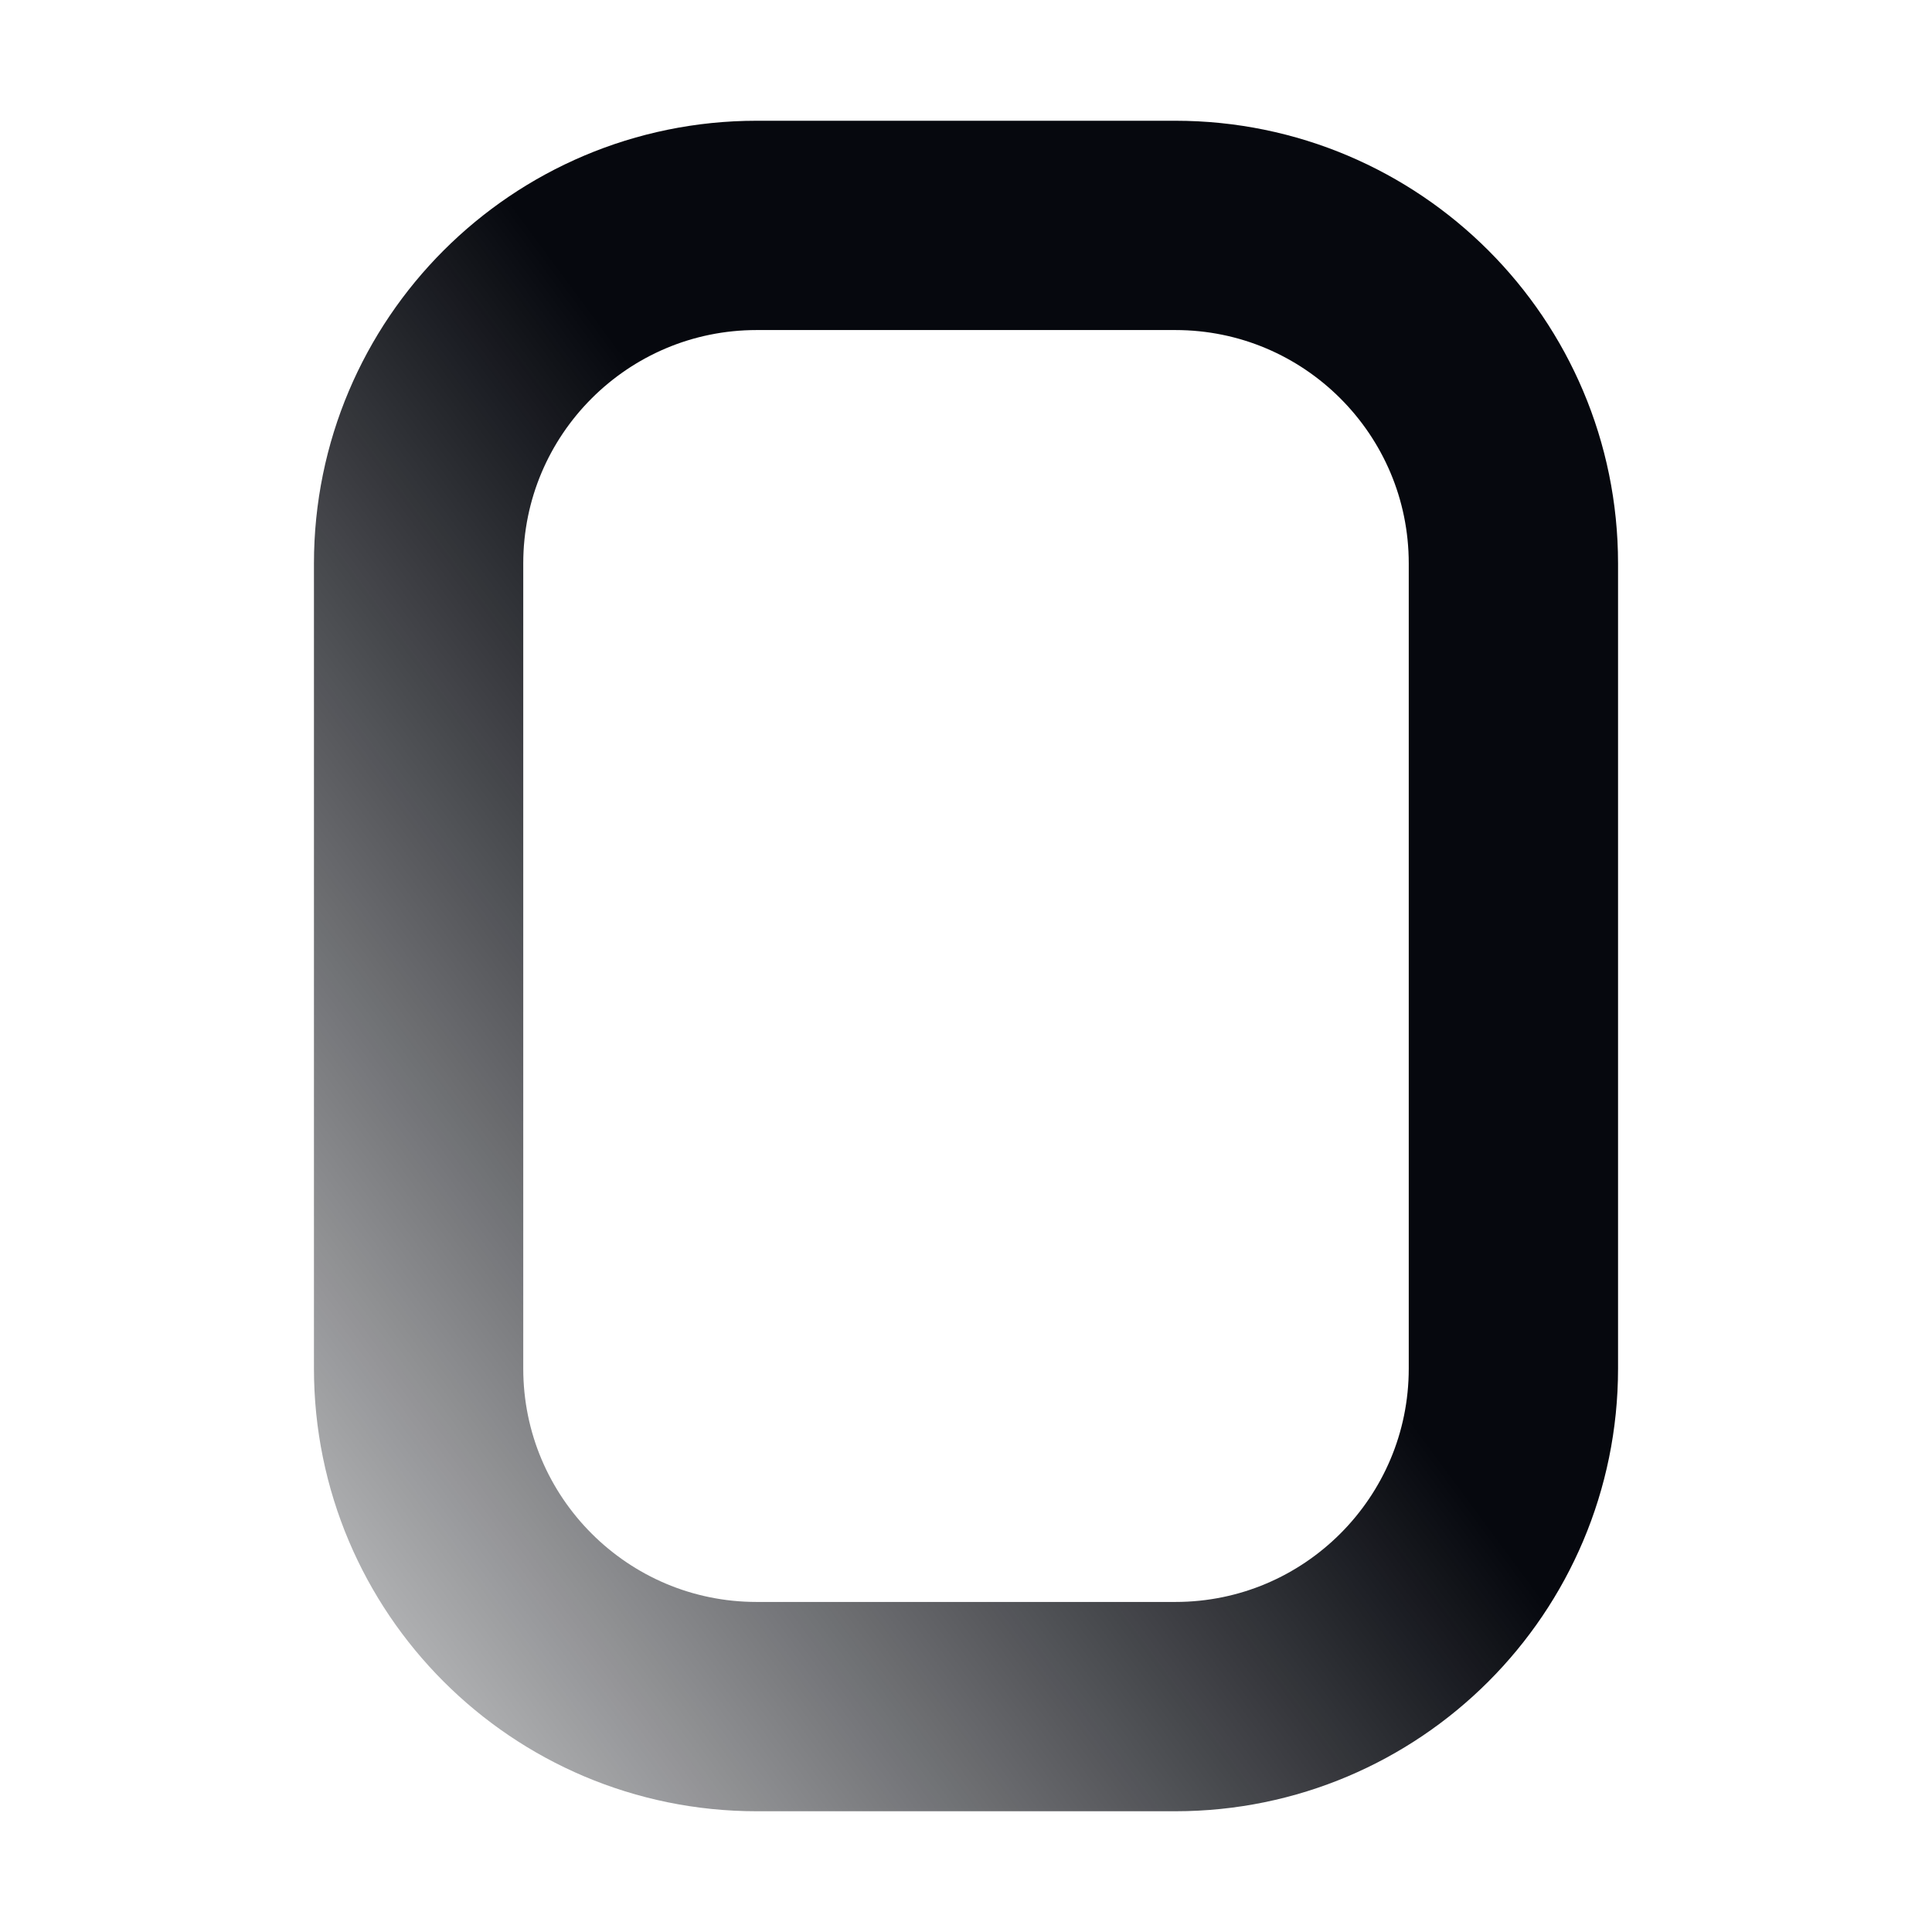
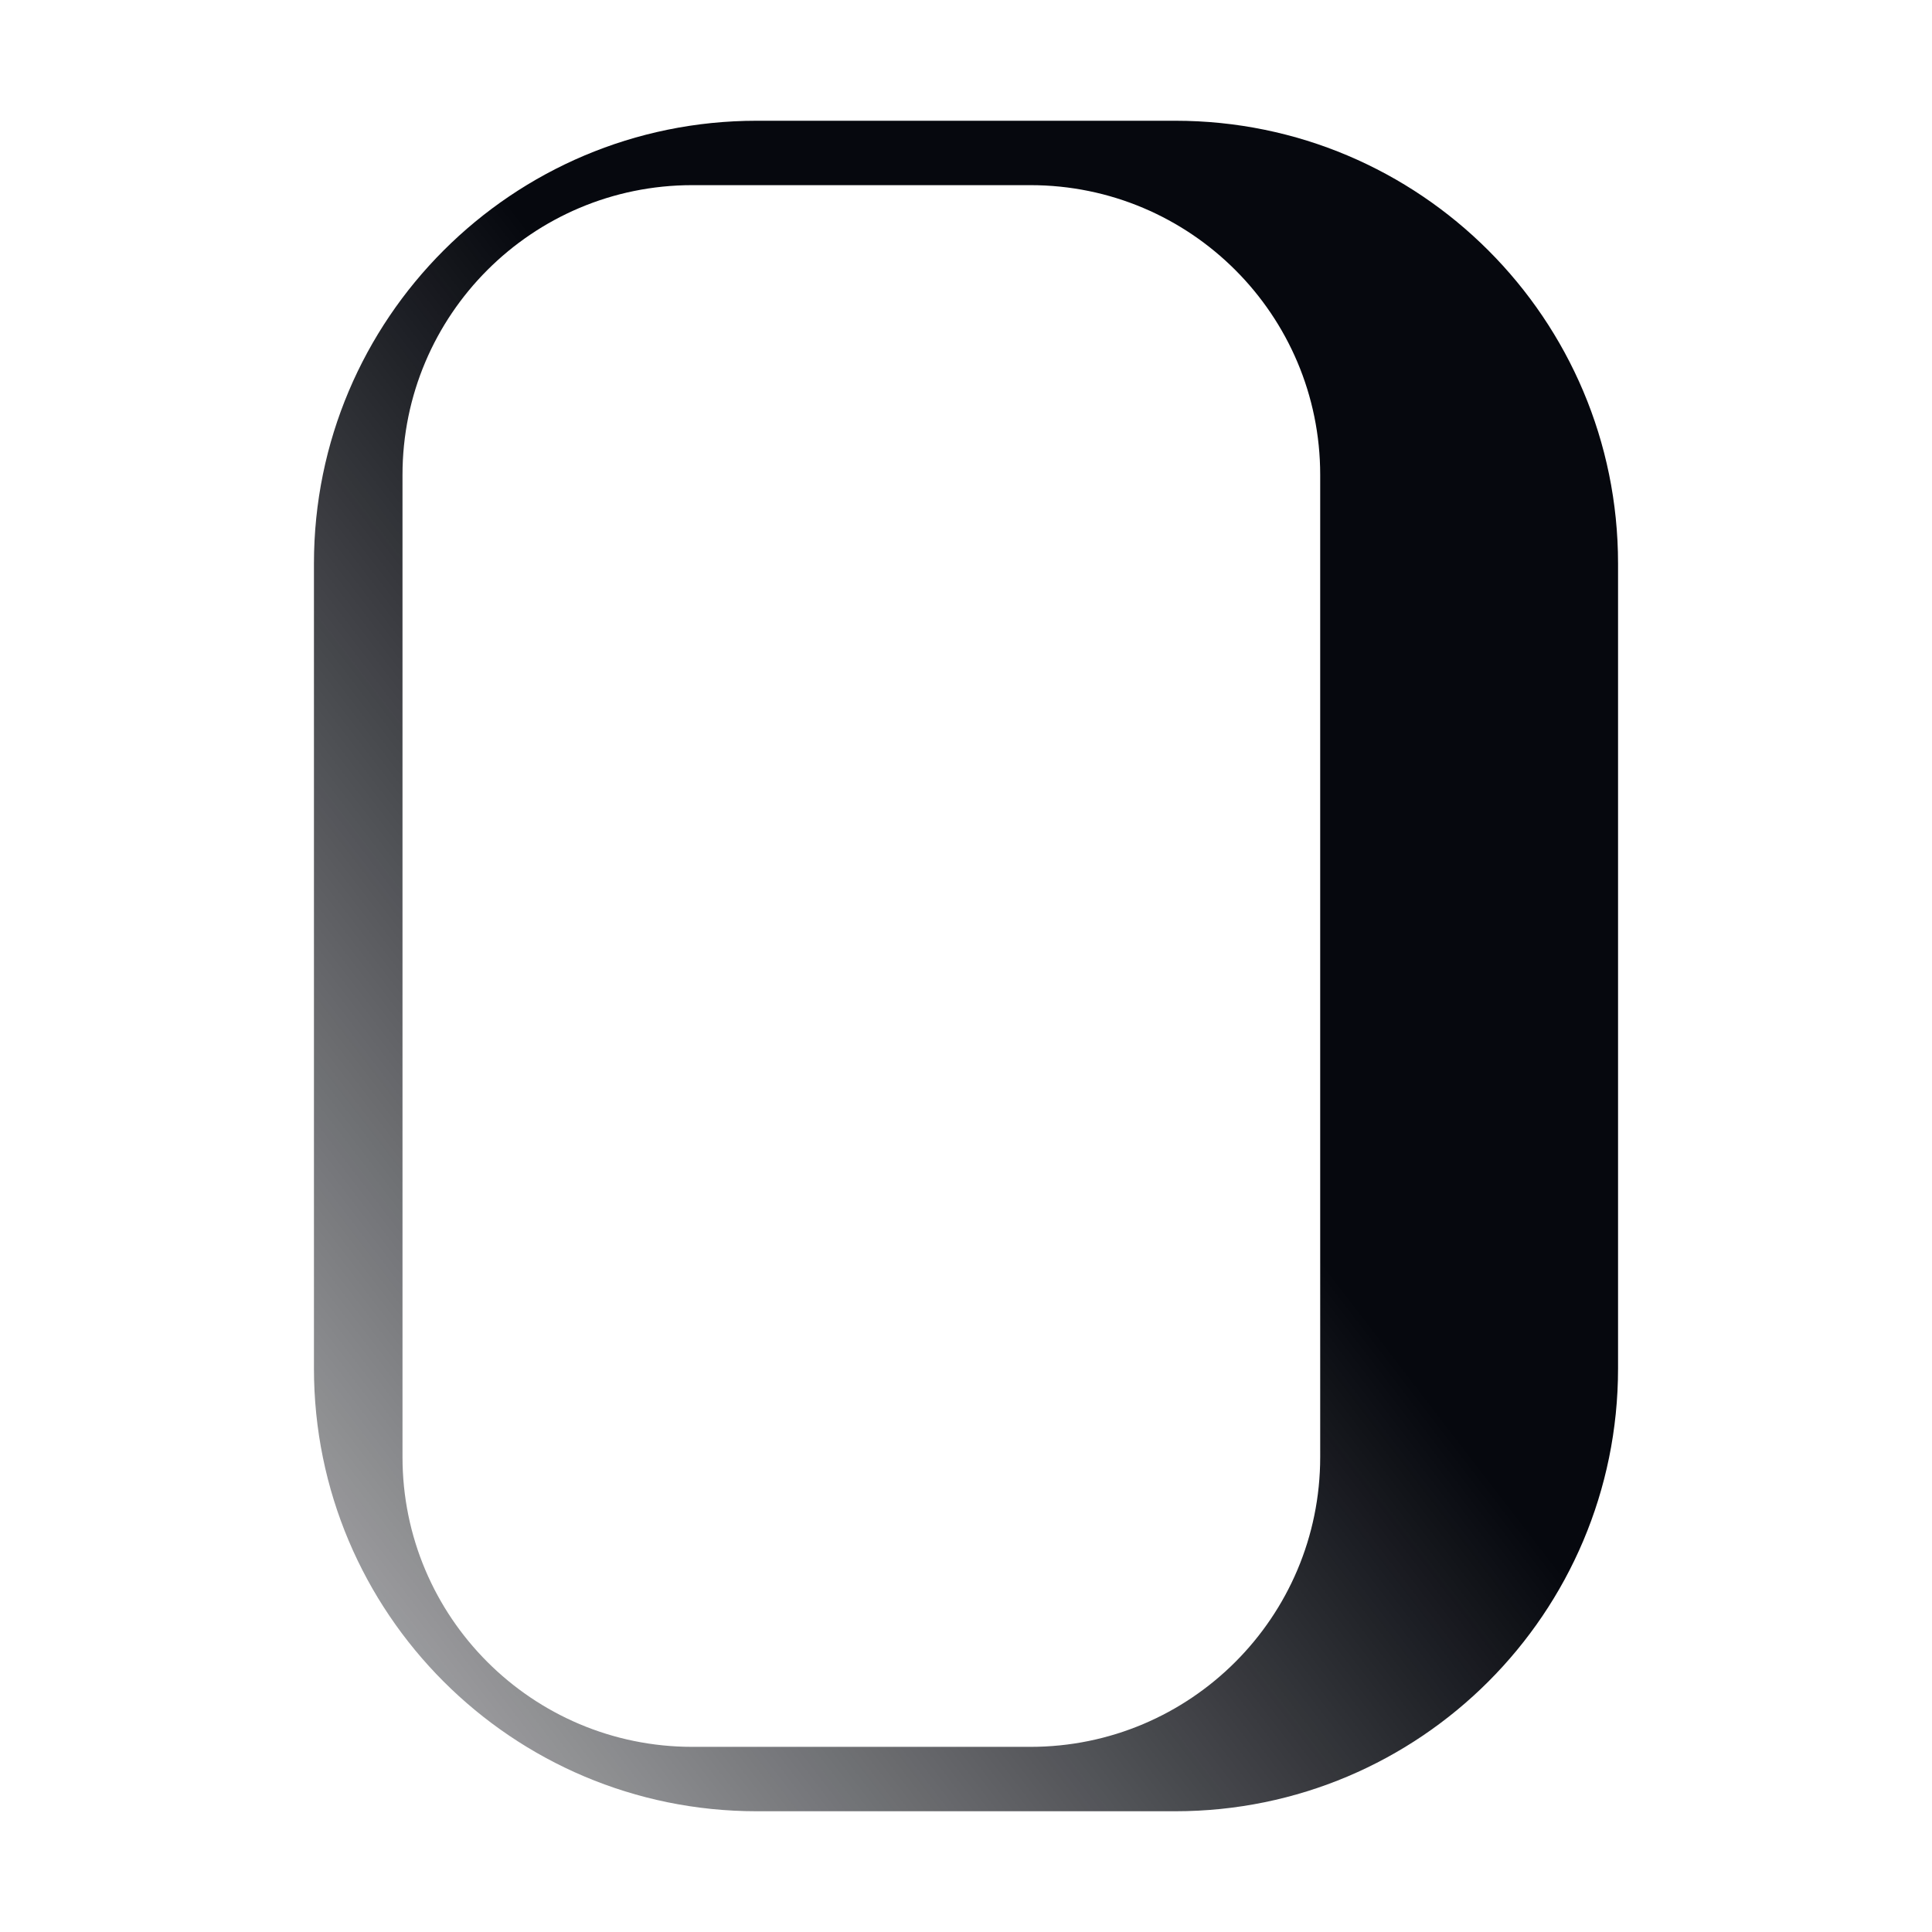
<svg xmlns="http://www.w3.org/2000/svg" viewBox="0 0 24 24">
  <defs>
    <linearGradient id="g" x1="1" y1="0" x2="0" y2="1">
      <stop offset="0" stop-color="#06080e" />
      <stop offset=".45" stop-color="#06080e" />
      <stop offset="1" stop-color="#06080e" stop-opacity=".3" />
    </linearGradient>
  </defs>
-   <rect x="5.2" y="2.8" width="13.6" height="18.4" rx="4.2" fill="none" stroke="url(#g)" stroke-width="2.6" />
+   <path fill-rule="evenodd" fill="url(#g)" d="M9.4 1.5h5.2a5.5 5.5 0 0 1 5.5 5.5v10a5.5 5.5 0 0 1-5.5 5.5H9.4a5.5 5.5 0 0 1-5.5-5.5V7a5.5 5.5 0 0 1 5.5-5.5zM8.6 2.3h4.2a3.6 3.6 0 0 1 3.6 3.6v12.2a3.6 3.6 0 0 1-3.6 3.6H8.6a3.6 3.6 0 0 1-3.6-3.6V5.9a3.6 3.6 0 0 1 3.6-3.6z" />
</svg>
